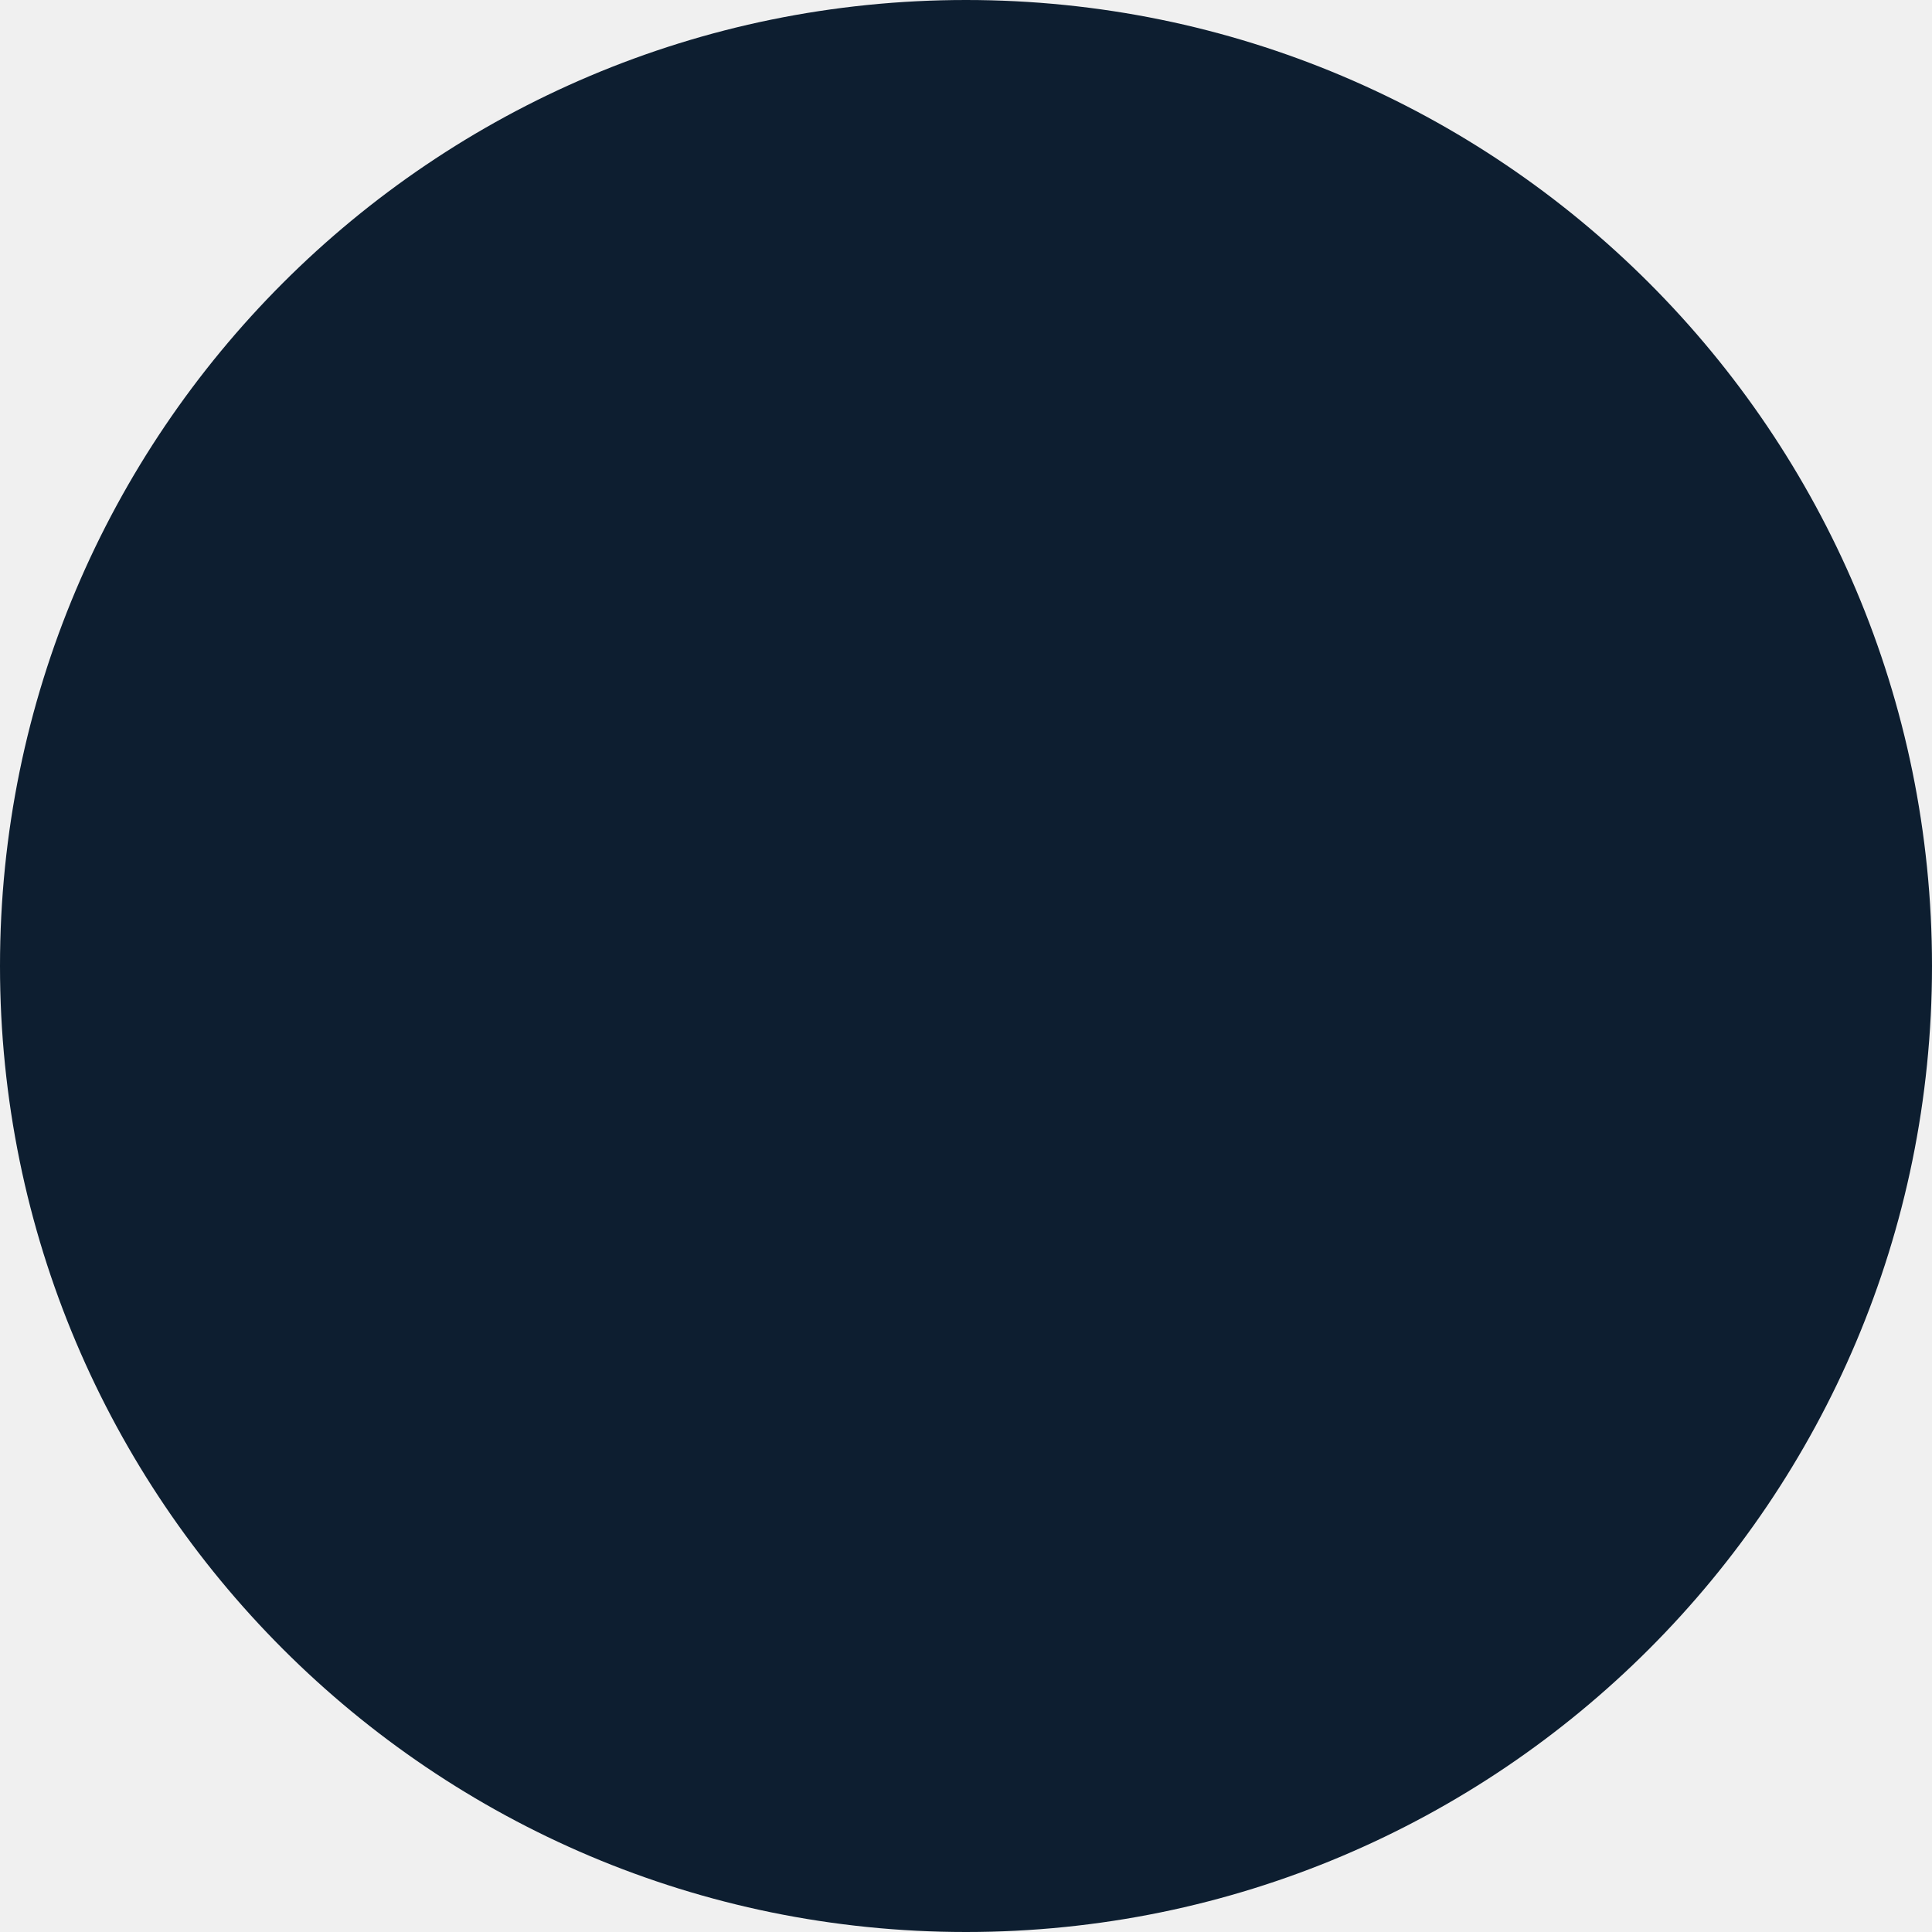
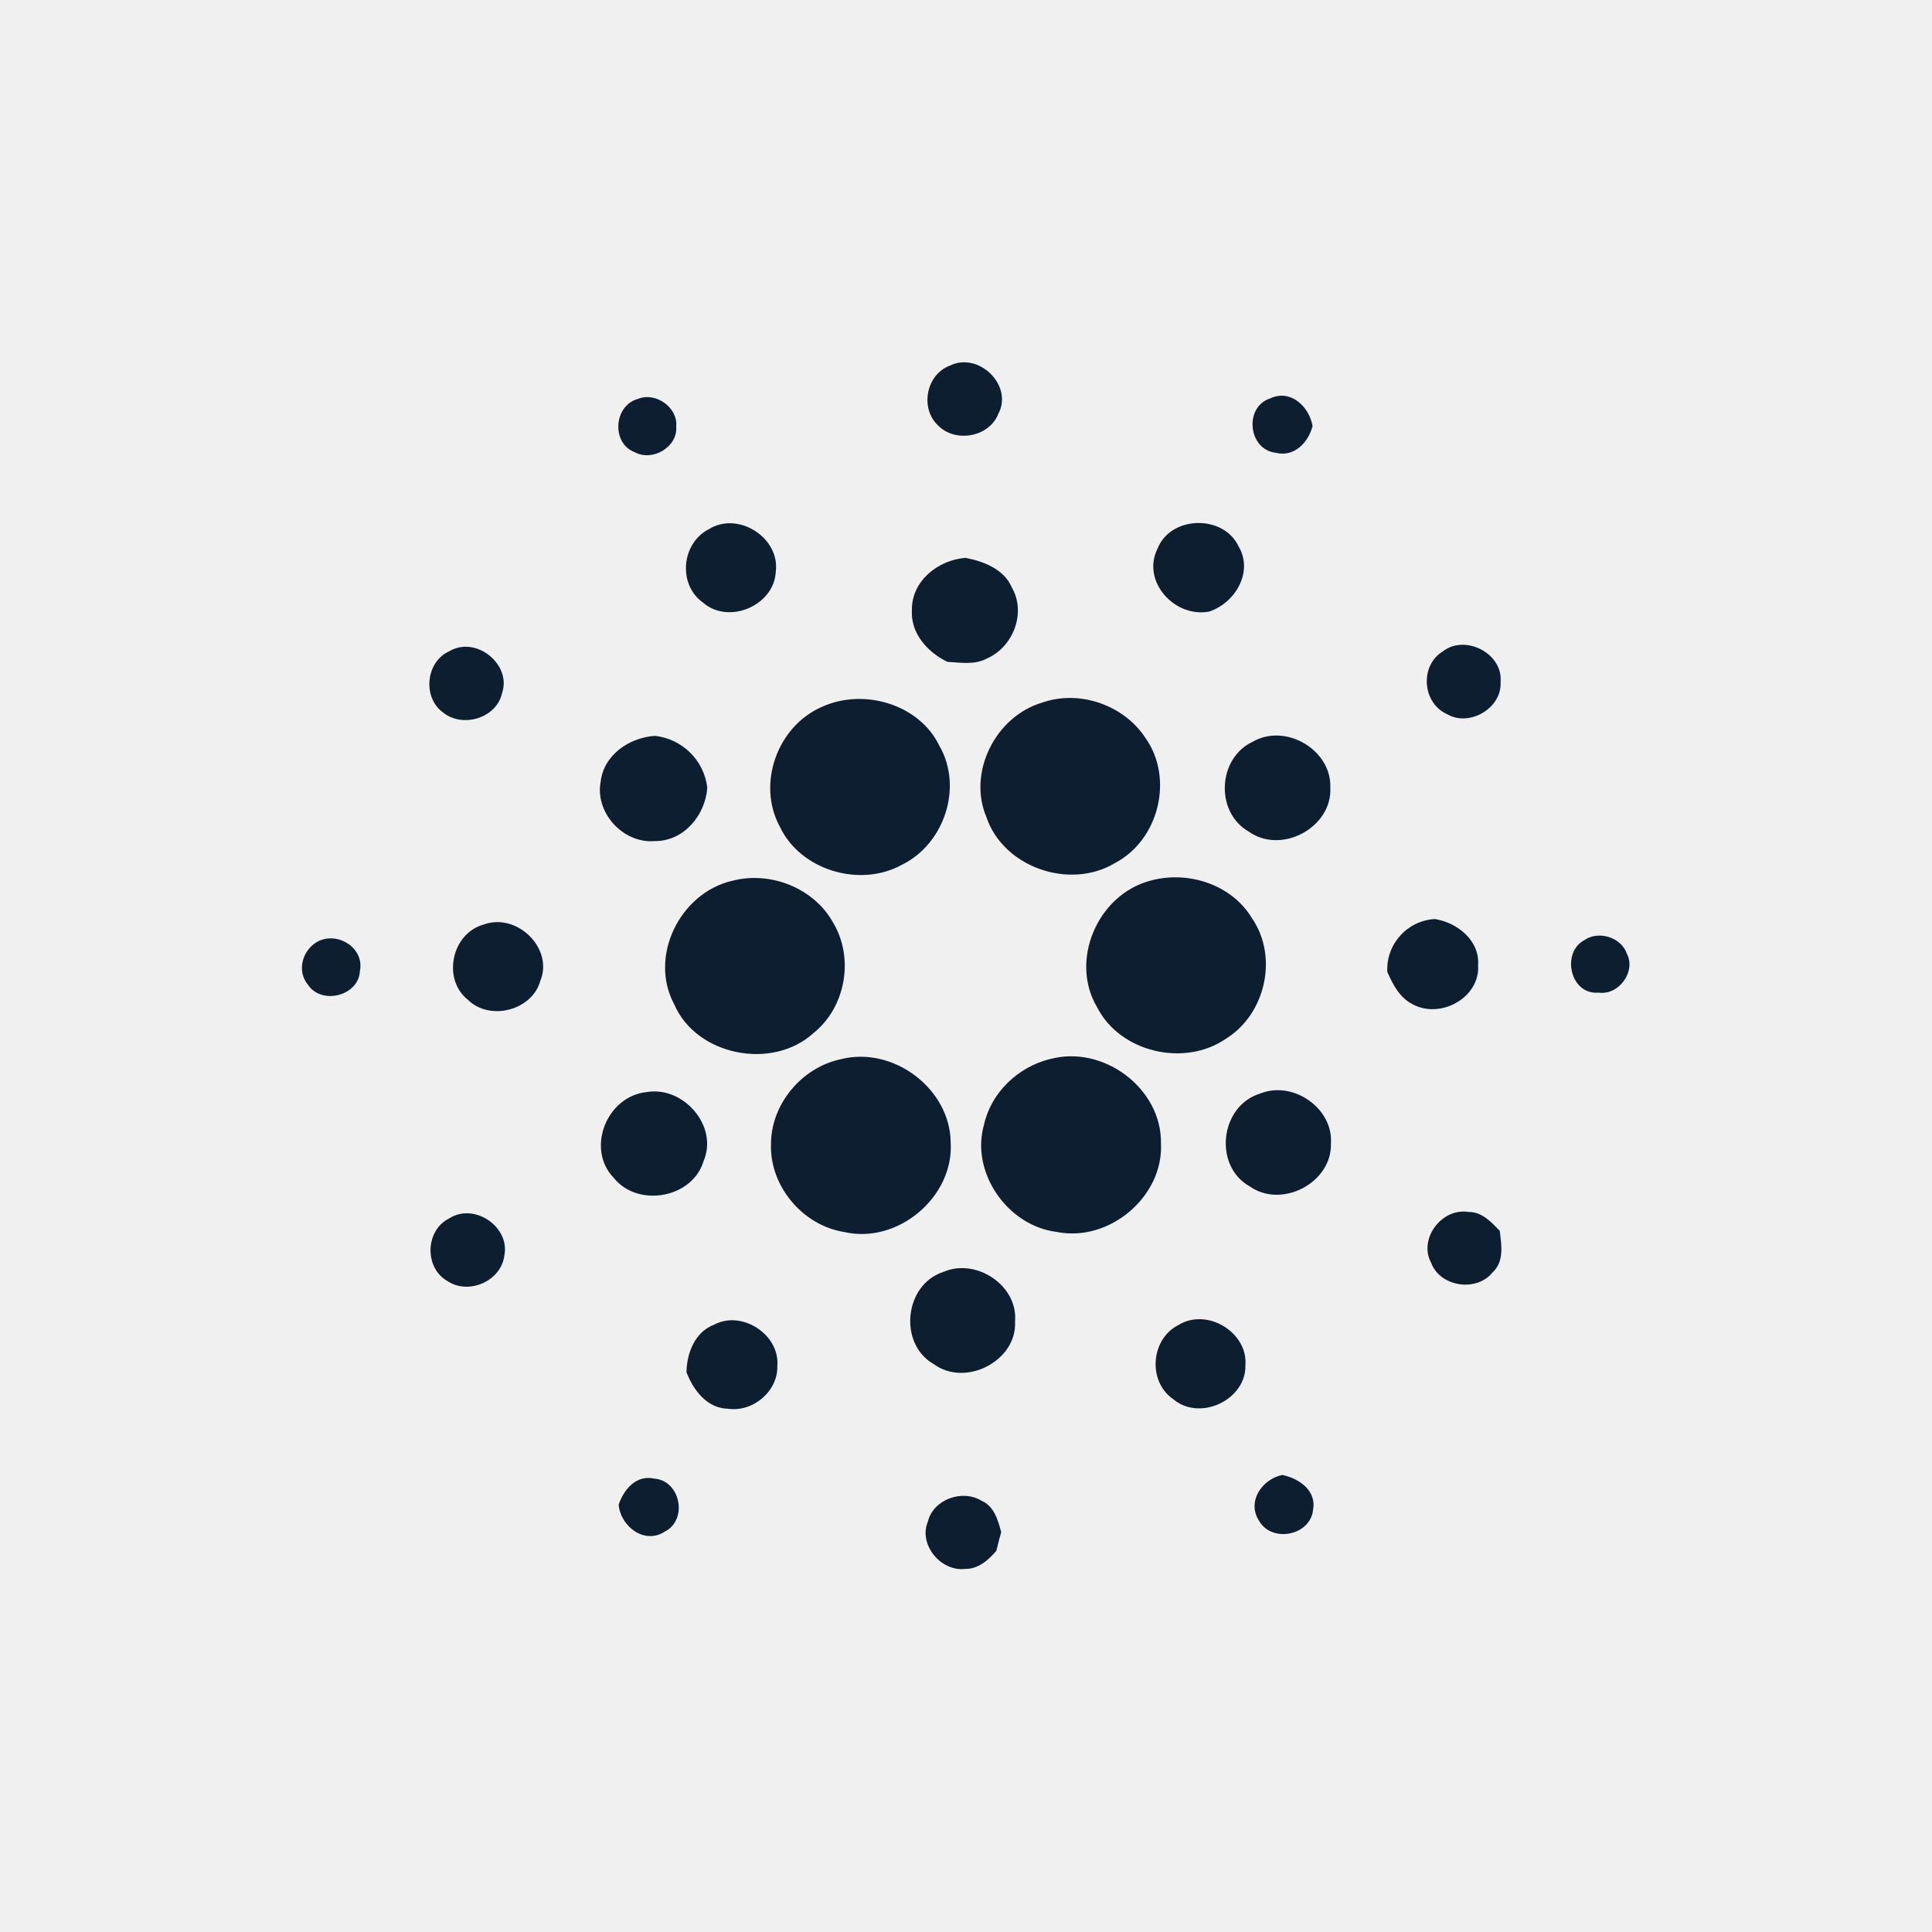
- <svg xmlns="http://www.w3.org/2000/svg" xmlns:xlink="http://www.w3.org/1999/xlink" width="32" height="32" viewBox="0 0 32 32">
-   <path d="M15.725 6.06c.479-.247 1.064.324.81.795-.149.384-.71.486-.996.193-.303-.28-.204-.836.186-.989zm-5.155.546c.291-.118.66.144.63.457.03.338-.39.588-.687.427-.393-.15-.348-.778.057-.884zm10.558.893c-.455-.054-.527-.758-.09-.9.34-.162.652.143.702.46-.072.27-.302.518-.612.44zm-9.385 1.265c.487-.303 1.181.148 1.106.705-.025.561-.783.887-1.211.507-.414-.298-.351-.982.105-1.212zm7.43.322c.217-.55 1.097-.568 1.344-.032.245.417-.056.934-.491 1.076-.577.106-1.124-.508-.853-1.044zm-4.069 1.013c-.005-.474.433-.826.89-.859.304.06.634.187.764.488.243.416.027.987-.41 1.178-.2.11-.438.069-.656.056-.333-.16-.614-.477-.588-.863zm-7.666.69c.445-.27 1.045.22.876.696-.092.411-.654.578-.975.316-.343-.246-.289-.837.1-1.013zm16.462-.002c.377-.288 1 .043.954.511.026.427-.513.75-.887.53-.412-.183-.455-.807-.067-1.04zm-6.64.851c.622-.22 1.362.043 1.716.59.468.667.22 1.683-.507 2.066-.752.453-1.851.07-2.13-.758-.315-.74.145-1.666.92-1.898zm-3.653.073c.69-.32 1.619-.052 1.952.642.392.676.089 1.617-.612 1.966-.702.393-1.693.095-2.032-.63-.381-.702-.043-1.655.692-1.978zM9.95 12.94c.053-.437.472-.722.895-.752a.98.98 0 01.87.857c-.03.45-.383.888-.867.886-.533.045-1-.477-.898-.991zm10.802-.656c.547-.313 1.306.142 1.282.76.037.655-.803 1.116-1.347.732-.566-.32-.522-1.22.065-1.492zm-8.63 2.307c.638-.173 1.37.123 1.683.701.343.582.203 1.39-.33 1.818-.685.626-1.946.374-2.31-.48-.419-.783.09-1.833.956-2.04zm6.927-.003c.621-.175 1.351.06 1.685.617.442.637.231 1.588-.426 1.998-.69.477-1.756.227-2.136-.519-.46-.771.003-1.861.877-2.096zm-11.04.726c.552-.205 1.164.394.94.933-.136.49-.839.672-1.202.31-.425-.34-.268-1.095.262-1.243zm14.969.782a.836.836 0 01.788-.874c.378.06.746.36.716.765.035.535-.62.898-1.084.647-.217-.109-.328-.328-.42-.538zM5.294 15.58c.332-.143.743.14.667.503-.018.411-.635.57-.861.226-.2-.239-.08-.606.194-.73zm20.949-.009c.234-.163.61-.046.702.223.157.294-.131.696-.467.647-.472.042-.624-.665-.235-.87zm-12.317 1.973c.874-.223 1.814.494 1.82 1.38.056.895-.87 1.688-1.764 1.482-.692-.11-1.235-.766-1.212-1.453-.002-.658.502-1.27 1.156-1.409zm3.462-.001c.887-.244 1.855.486 1.841 1.392.047.878-.85 1.645-1.726 1.47-.825-.104-1.433-.995-1.203-1.783.116-.524.562-.95 1.088-1.08zm-6.676.545c.614-.103 1.19.57.941 1.144-.182.612-1.086.777-1.486.278-.468-.48-.118-1.356.545-1.422zm10.154.027c.548-.226 1.22.24 1.178.825.022.643-.808 1.087-1.343.711-.607-.337-.496-1.33.165-1.536zm2.838 2.8c-.214-.393.175-.914.62-.841.22-.004.375.167.516.311.029.233.078.511-.119.69-.267.333-.872.238-1.017-.16zm-16.268-.732c.415-.271 1.012.134.918.61-.05.423-.59.664-.945.424-.382-.217-.368-.836.027-1.034zm8.193.883c.543-.235 1.235.23 1.183.818.04.65-.815 1.1-1.346.71-.59-.335-.491-1.321.163-1.528zm-3.794.871c.462-.239 1.082.174 1.04.684.014.418-.4.774-.82.712-.347-.007-.573-.314-.685-.605.006-.317.139-.67.465-.79zm7.686.008c.476-.29 1.152.126 1.107.67.012.57-.752.934-1.195.56-.428-.293-.376-.997.088-1.23zm1.337 3.25c-.212-.314.037-.693.38-.765.277.055.57.26.511.574-.04.427-.674.557-.891.192zm-10.611-.273c.084-.25.288-.497.587-.432.435.03.564.676.183.875-.342.227-.74-.084-.77-.443zm5.12.287c.083-.37.568-.549.888-.353.212.09.274.322.328.52a8.822 8.822 0 00-.08.31c-.131.152-.3.305-.518.3-.405.047-.771-.404-.619-.777z" id="b" fill="#0d1e30" />
-   <g fill="none">
-     <circle cx="16" cy="16" r="16" fill="#0D1E30" />
-     <use fill="#000" filter="url(#a)" xlink:href="#b" />
-     <use fill="#FFF" xlink:href="#b" />
-   </g>
+ <svg xmlns="http://www.w3.org/2000/svg" width="32" height="32" viewBox="0 0 32 32">
+   <path fill="#0d1e30" d="M15.725 6.06c.479-.247 1.064.324.81.795-.149.384-.71.486-.996.193-.303-.28-.204-.836.186-.989zm-5.155.546c.291-.118.66.144.63.457.03.338-.39.588-.687.427-.393-.15-.348-.778.057-.884zm10.558.893c-.455-.054-.527-.758-.09-.9.34-.162.652.143.702.46-.072.27-.302.518-.612.44zm-9.385 1.265c.487-.303 1.181.148 1.106.705-.025.561-.783.887-1.211.507-.414-.298-.351-.982.105-1.212zm7.43.322c.217-.55 1.097-.568 1.344-.032.245.417-.056.934-.491 1.076-.577.106-1.124-.508-.853-1.044zm-4.069 1.013c-.005-.474.433-.826.89-.859.304.06.634.187.764.488.243.416.027.987-.41 1.178-.2.11-.438.069-.656.056-.333-.16-.614-.477-.588-.863zm-7.666.69c.445-.27 1.045.22.876.696-.092.411-.654.578-.975.316-.343-.246-.289-.837.1-1.013zm16.462-.002c.377-.288 1 .043.954.511.026.427-.513.75-.887.53-.412-.183-.455-.807-.067-1.04zm-6.64.851c.622-.22 1.362.043 1.716.59.468.667.22 1.683-.507 2.066-.752.453-1.851.07-2.13-.758-.315-.74.145-1.666.92-1.898zm-3.653.073c.69-.32 1.619-.052 1.952.642.392.676.089 1.617-.612 1.966-.702.393-1.693.095-2.032-.63-.381-.702-.043-1.655.692-1.978zM9.95 12.94c.053-.437.472-.722.895-.752a.98.98 0 01.87.857c-.03.45-.383.888-.867.886-.533.045-1-.477-.898-.991zm10.802-.656c.547-.313 1.306.142 1.282.76.037.655-.803 1.116-1.347.732-.566-.32-.522-1.22.065-1.492zm-8.63 2.307c.638-.173 1.37.123 1.683.701.343.582.203 1.39-.33 1.818-.685.626-1.946.374-2.31-.48-.419-.783.09-1.833.956-2.04zm6.927-.003c.621-.175 1.351.06 1.685.617.442.637.231 1.588-.426 1.998-.69.477-1.756.227-2.136-.519-.46-.771.003-1.861.877-2.096zm-11.04.726c.552-.205 1.164.394.94.933-.136.49-.839.672-1.202.31-.425-.34-.268-1.095.262-1.243zm14.969.782a.836.836 0 01.788-.874c.378.06.746.36.716.765.035.535-.62.898-1.084.647-.217-.109-.328-.328-.42-.538zM5.294 15.58c.332-.143.743.14.667.503-.018.411-.635.57-.861.226-.2-.239-.08-.606.194-.73zm20.949-.009c.234-.163.61-.046.702.223.157.294-.131.696-.467.647-.472.042-.624-.665-.235-.87zm-12.317 1.973c.874-.223 1.814.494 1.82 1.38.056.895-.87 1.688-1.764 1.482-.692-.11-1.235-.766-1.212-1.453-.002-.658.502-1.27 1.156-1.409zm3.462-.001c.887-.244 1.855.486 1.841 1.392.047.878-.85 1.645-1.726 1.47-.825-.104-1.433-.995-1.203-1.783.116-.524.562-.95 1.088-1.08zm-6.676.545c.614-.103 1.19.57.941 1.144-.182.612-1.086.777-1.486.278-.468-.48-.118-1.356.545-1.422zm10.154.027c.548-.226 1.22.24 1.178.825.022.643-.808 1.087-1.343.711-.607-.337-.496-1.33.165-1.536zm2.838 2.8c-.214-.393.175-.914.62-.841.22-.004.375.167.516.311.029.233.078.511-.119.69-.267.333-.872.238-1.017-.16zm-16.268-.732c.415-.271 1.012.134.918.61-.05.423-.59.664-.945.424-.382-.217-.368-.836.027-1.034zm8.193.883c.543-.235 1.235.23 1.183.818.04.65-.815 1.1-1.346.71-.59-.335-.491-1.321.163-1.528zm-3.794.871c.462-.239 1.082.174 1.04.684.014.418-.4.774-.82.712-.347-.007-.573-.314-.685-.605.006-.317.139-.67.465-.79zm7.686.008c.476-.29 1.152.126 1.107.67.012.57-.752.934-1.195.56-.428-.293-.376-.997.088-1.23zm1.337 3.25c-.212-.314.037-.693.38-.765.277.055.57.26.511.574-.04.427-.674.557-.891.192zm-10.611-.273c.084-.25.288-.497.587-.432.435.03.564.676.183.875-.342.227-.74-.084-.77-.443zm5.12.287c.083-.37.568-.549.888-.353.212.09.274.322.328.52a8.822 8.822 0 00-.08.31c-.131.152-.3.305-.518.3-.405.047-.771-.404-.619-.777z" />
</svg>
